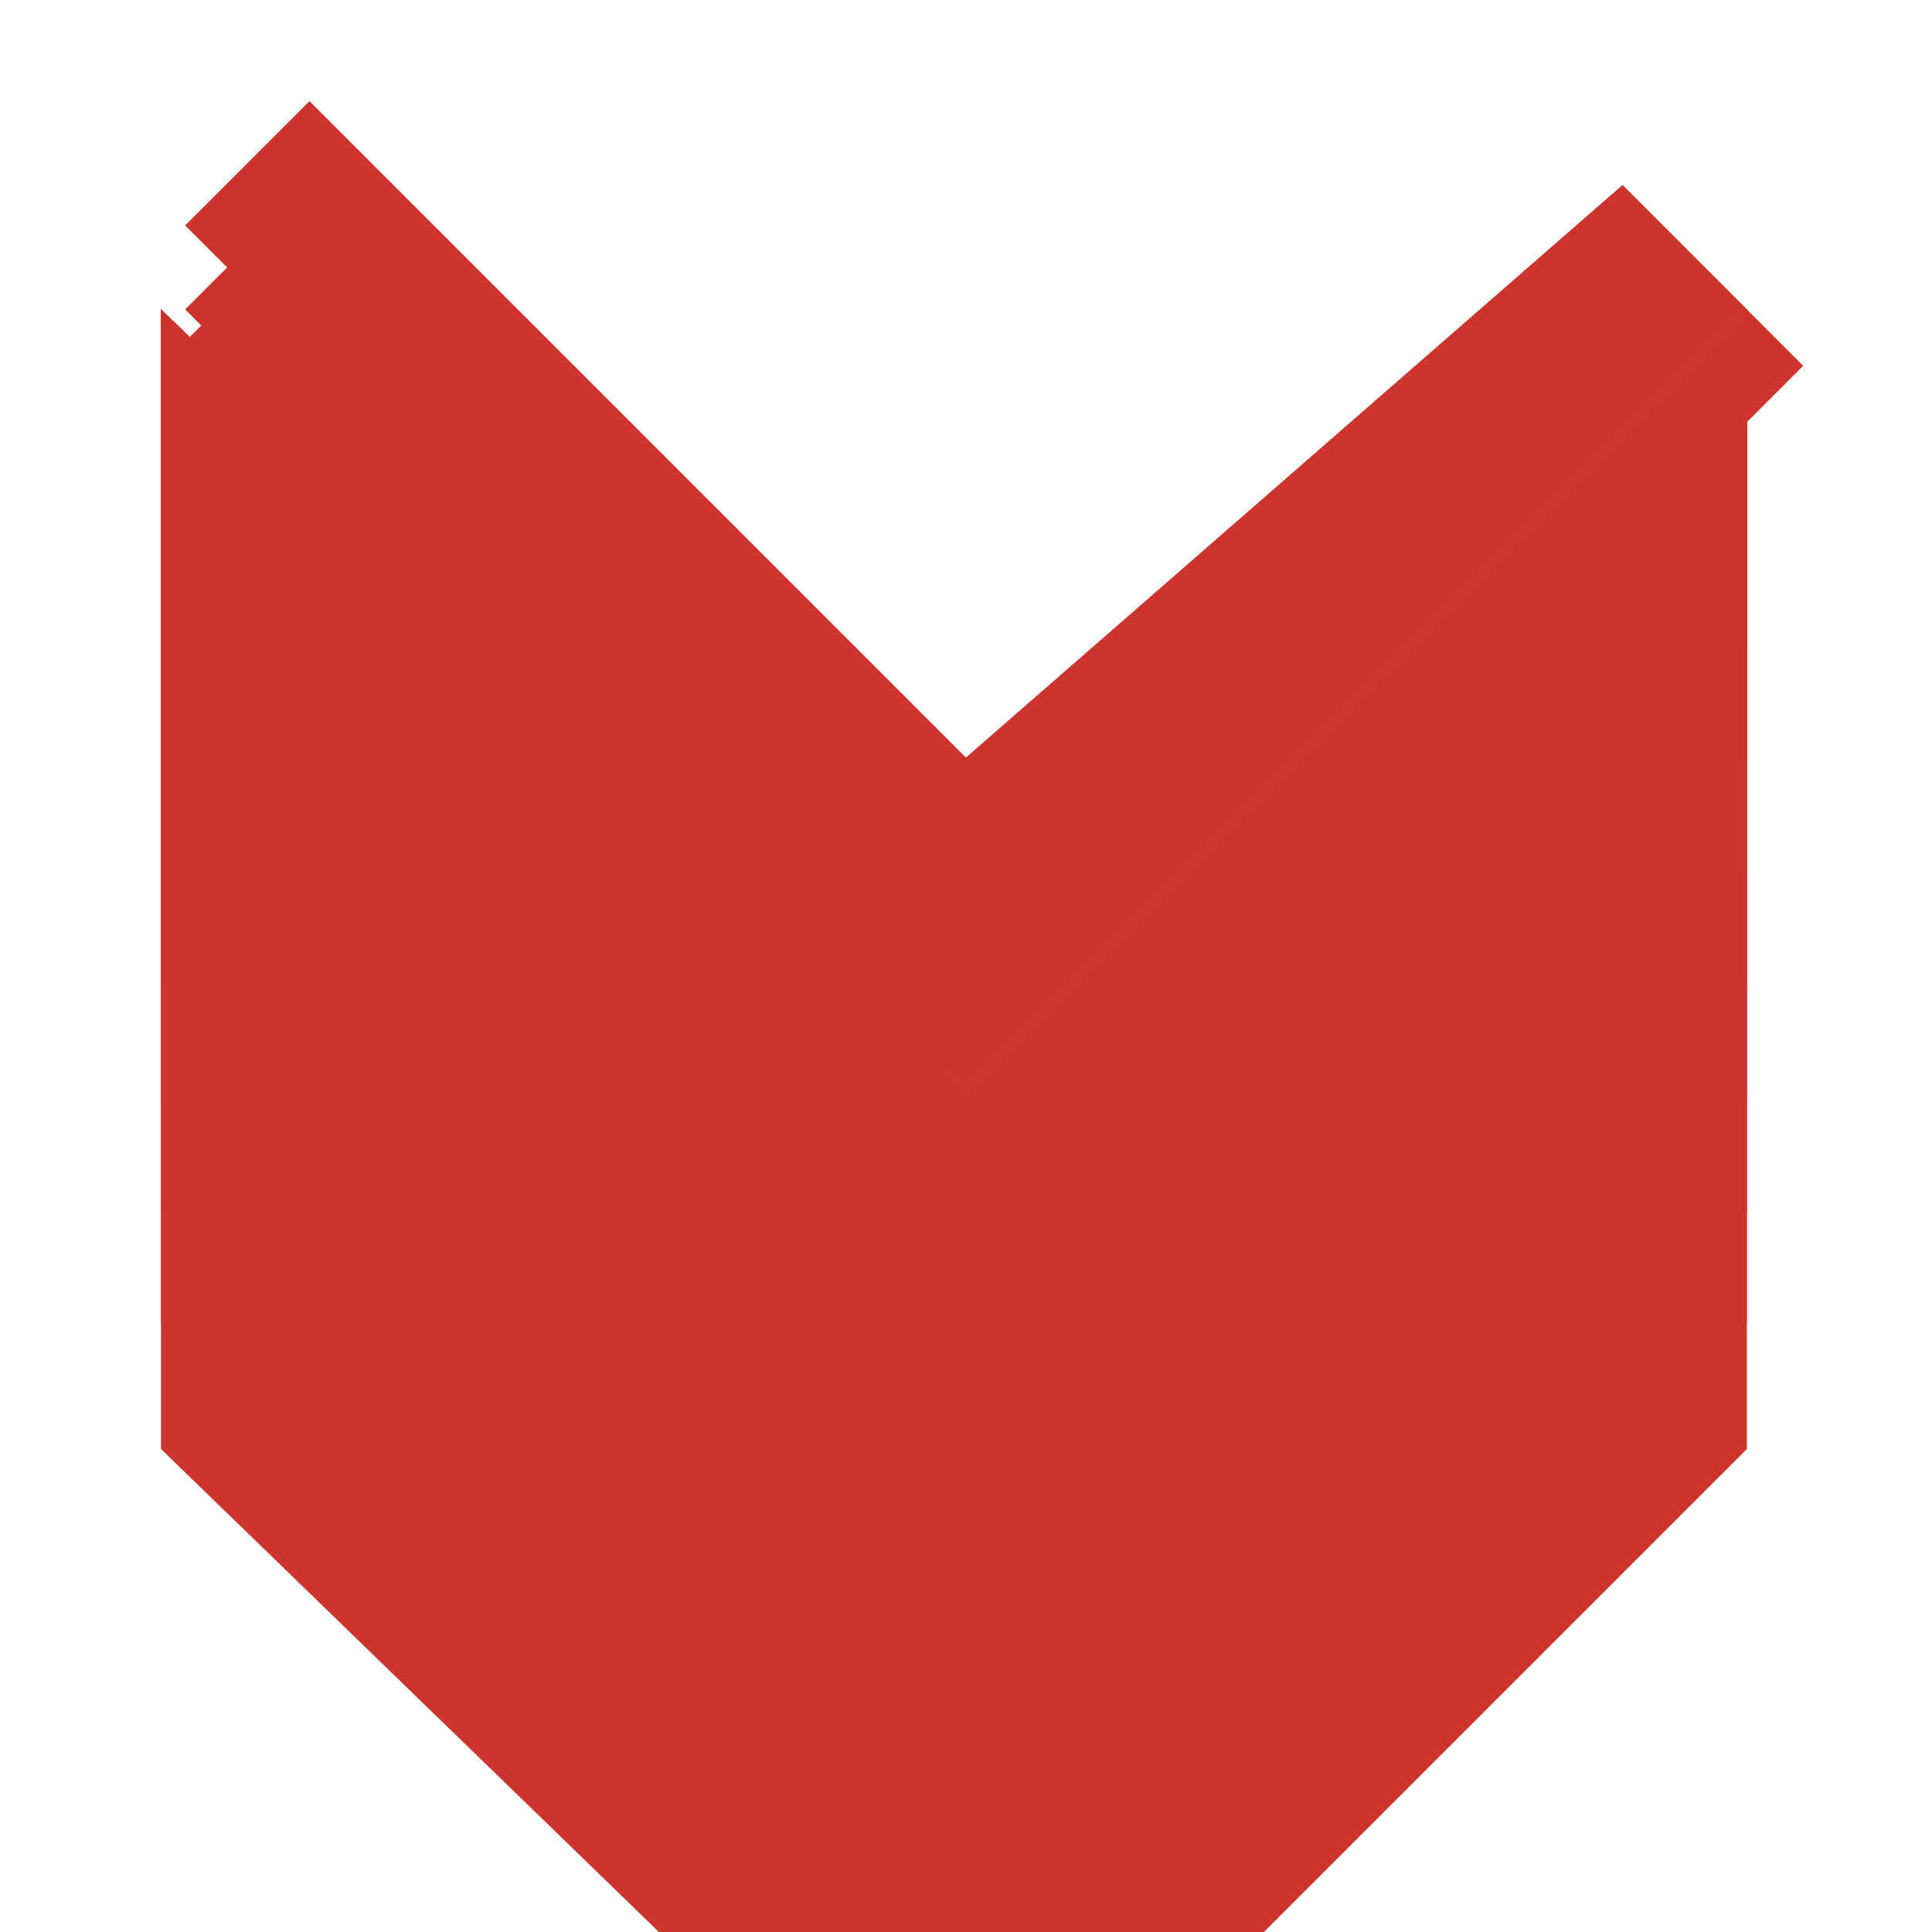
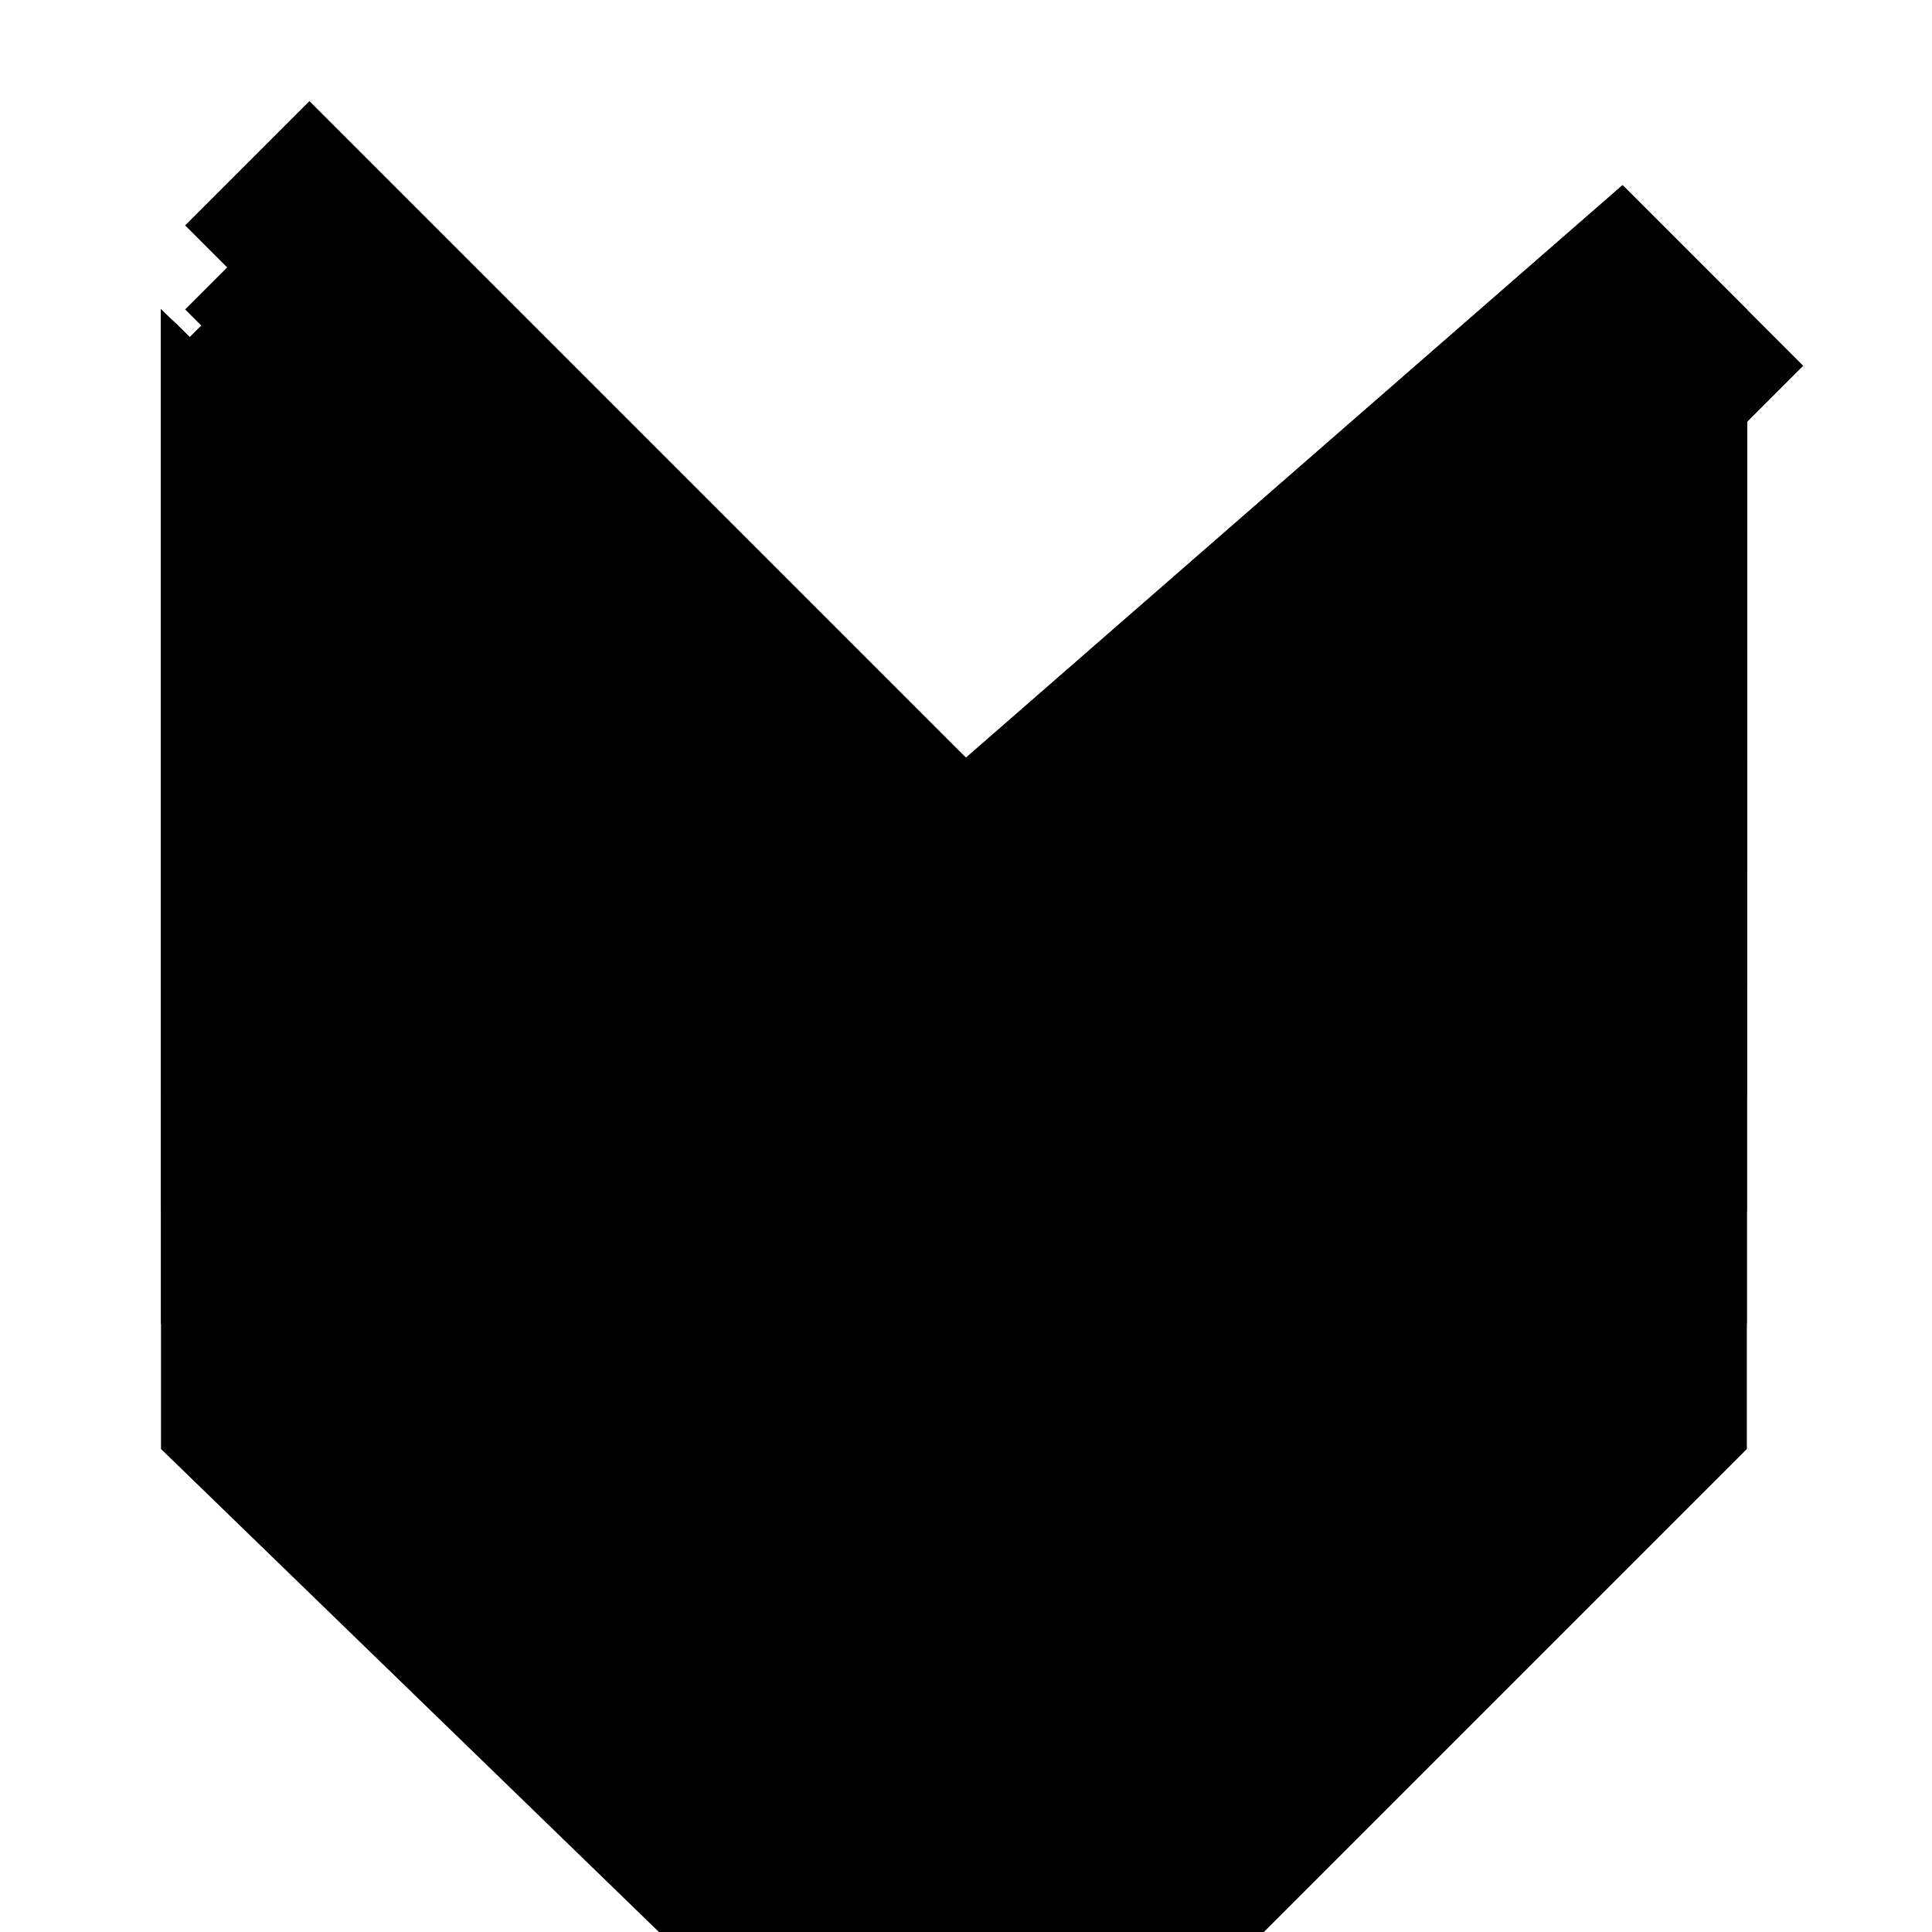
- <svg xmlns="http://www.w3.org/2000/svg" viewBox="0 0 24 24" fill="#CC342D">
-   <path d="M20.156 2.3l1.544 1.544L12.003 12.5 2.3 2.8l1.544-1.544L12 9.412 20.156 2.3z" />
-   <path d="M12 9.412l8.156-7.112L21.7 3.844 12 13.544 2.3 3.844l1.544-1.544L12 9.412z" />
-   <path d="M12 13.544l9.7-9.7.7.7-9.7 9.7L2 4.544l.7-.7L12 13.544z" />
-   <path d="M12 13.544L21.7 4.244l.3.3-9.7 9.7L2.3 4.544l.3-.3L12 13.544z" />
-   <path d="M12 13.544l9.7-9.7v1.4l-9.7 9.7L2 5.244v-1.4L12 13.544z" />
-   <path d="M12 13.544l9.7-9.7v2.8l-9.7 9.7L2 6.644v-2.8L12 13.544z" />
-   <path d="M12 13.544l9.7-9.7v4.2l-9.7 9.7L2 8.044v-4.2L12 13.544z" />
-   <path d="M12 13.544l9.7-9.7v5.6l-9.7 9.7L2 9.444v-5.6L12 13.544z" />
-   <path d="M12 13.544l9.7-9.7v7l-9.7 9.7L2 10.844v-7L12 13.544z" />
-   <path d="M12 13.544l9.7-9.7v8.4l-9.7 9.7L2 12.244v-8.4L12 13.544z" />
-   <path d="M12 13.544l9.7-9.7v9.8l-9.7 9.7L2 13.644v-9.8L12 13.544z" />
-   <path d="M12 13.544l9.7-9.7v11.2l-9.7 9.7L2 15.044v-11.2L12 13.544z" />
-   <path d="M12 13.544l9.7-9.7v12.6l-9.7 9.7L2 16.444v-12.6L12 13.544z" />
-   <path d="M12 13.544l9.7-9.7V18l-9.7 9.7L2 18v-14.156L12 13.544z" />
+ <svg xmlns="http://www.w3.org/2000/svg" viewBox="0 0 24 24" fill="#000">
+   <path d="M20.156 2.3l1.544 1.544L12.003 12.5 2.3 2.8l1.544-1.544L12 9.412 20.156 2.3z" fill="#000" />
+   <path d="M12 9.412l8.156-7.112L21.7 3.844 12 13.544 2.3 3.844l1.544-1.544L12 9.412z" fill="#000" />
+   <path d="M12 13.544l9.7-9.7.7.7-9.7 9.7L2 4.544l.7-.7L12 13.544z" fill="#000" />
+   <path d="M12 13.544L21.7 4.244l.3.3-9.7 9.7L2.3 4.544l.3-.3L12 13.544z" fill="#000" />
+   <path d="M12 13.544l9.7-9.7v1.4l-9.7 9.7L2 5.244v-1.4L12 13.544z" fill="#000" />
+   <path d="M12 13.544l9.7-9.7v2.8l-9.7 9.7L2 6.644v-2.8L12 13.544z" fill="#000" />
+   <path d="M12 13.544l9.7-9.7v4.2l-9.7 9.7L2 8.044v-4.2L12 13.544z" fill="#000" />
+   <path d="M12 13.544l9.7-9.7v5.6l-9.7 9.7L2 9.444v-5.6L12 13.544z" fill="#000" />
+   <path d="M12 13.544l9.7-9.7v7l-9.7 9.7L2 10.844v-7L12 13.544z" fill="#000" />
+   <path d="M12 13.544l9.7-9.7v8.4l-9.7 9.7L2 12.244v-8.4L12 13.544z" fill="#000" />
+   <path d="M12 13.544l9.7-9.7v9.8l-9.7 9.7L2 13.644v-9.8L12 13.544z" fill="#000" />
+   <path d="M12 13.544l9.7-9.7v11.2l-9.7 9.7L2 15.044v-11.2L12 13.544z" fill="#000" />
+   <path d="M12 13.544l9.7-9.7v12.6l-9.7 9.7L2 16.444v-12.6L12 13.544z" fill="#000" />
+   <path d="M12 13.544l9.7-9.7V18l-9.7 9.7L2 18v-14.156L12 13.544z" fill="#000" />
</svg>
